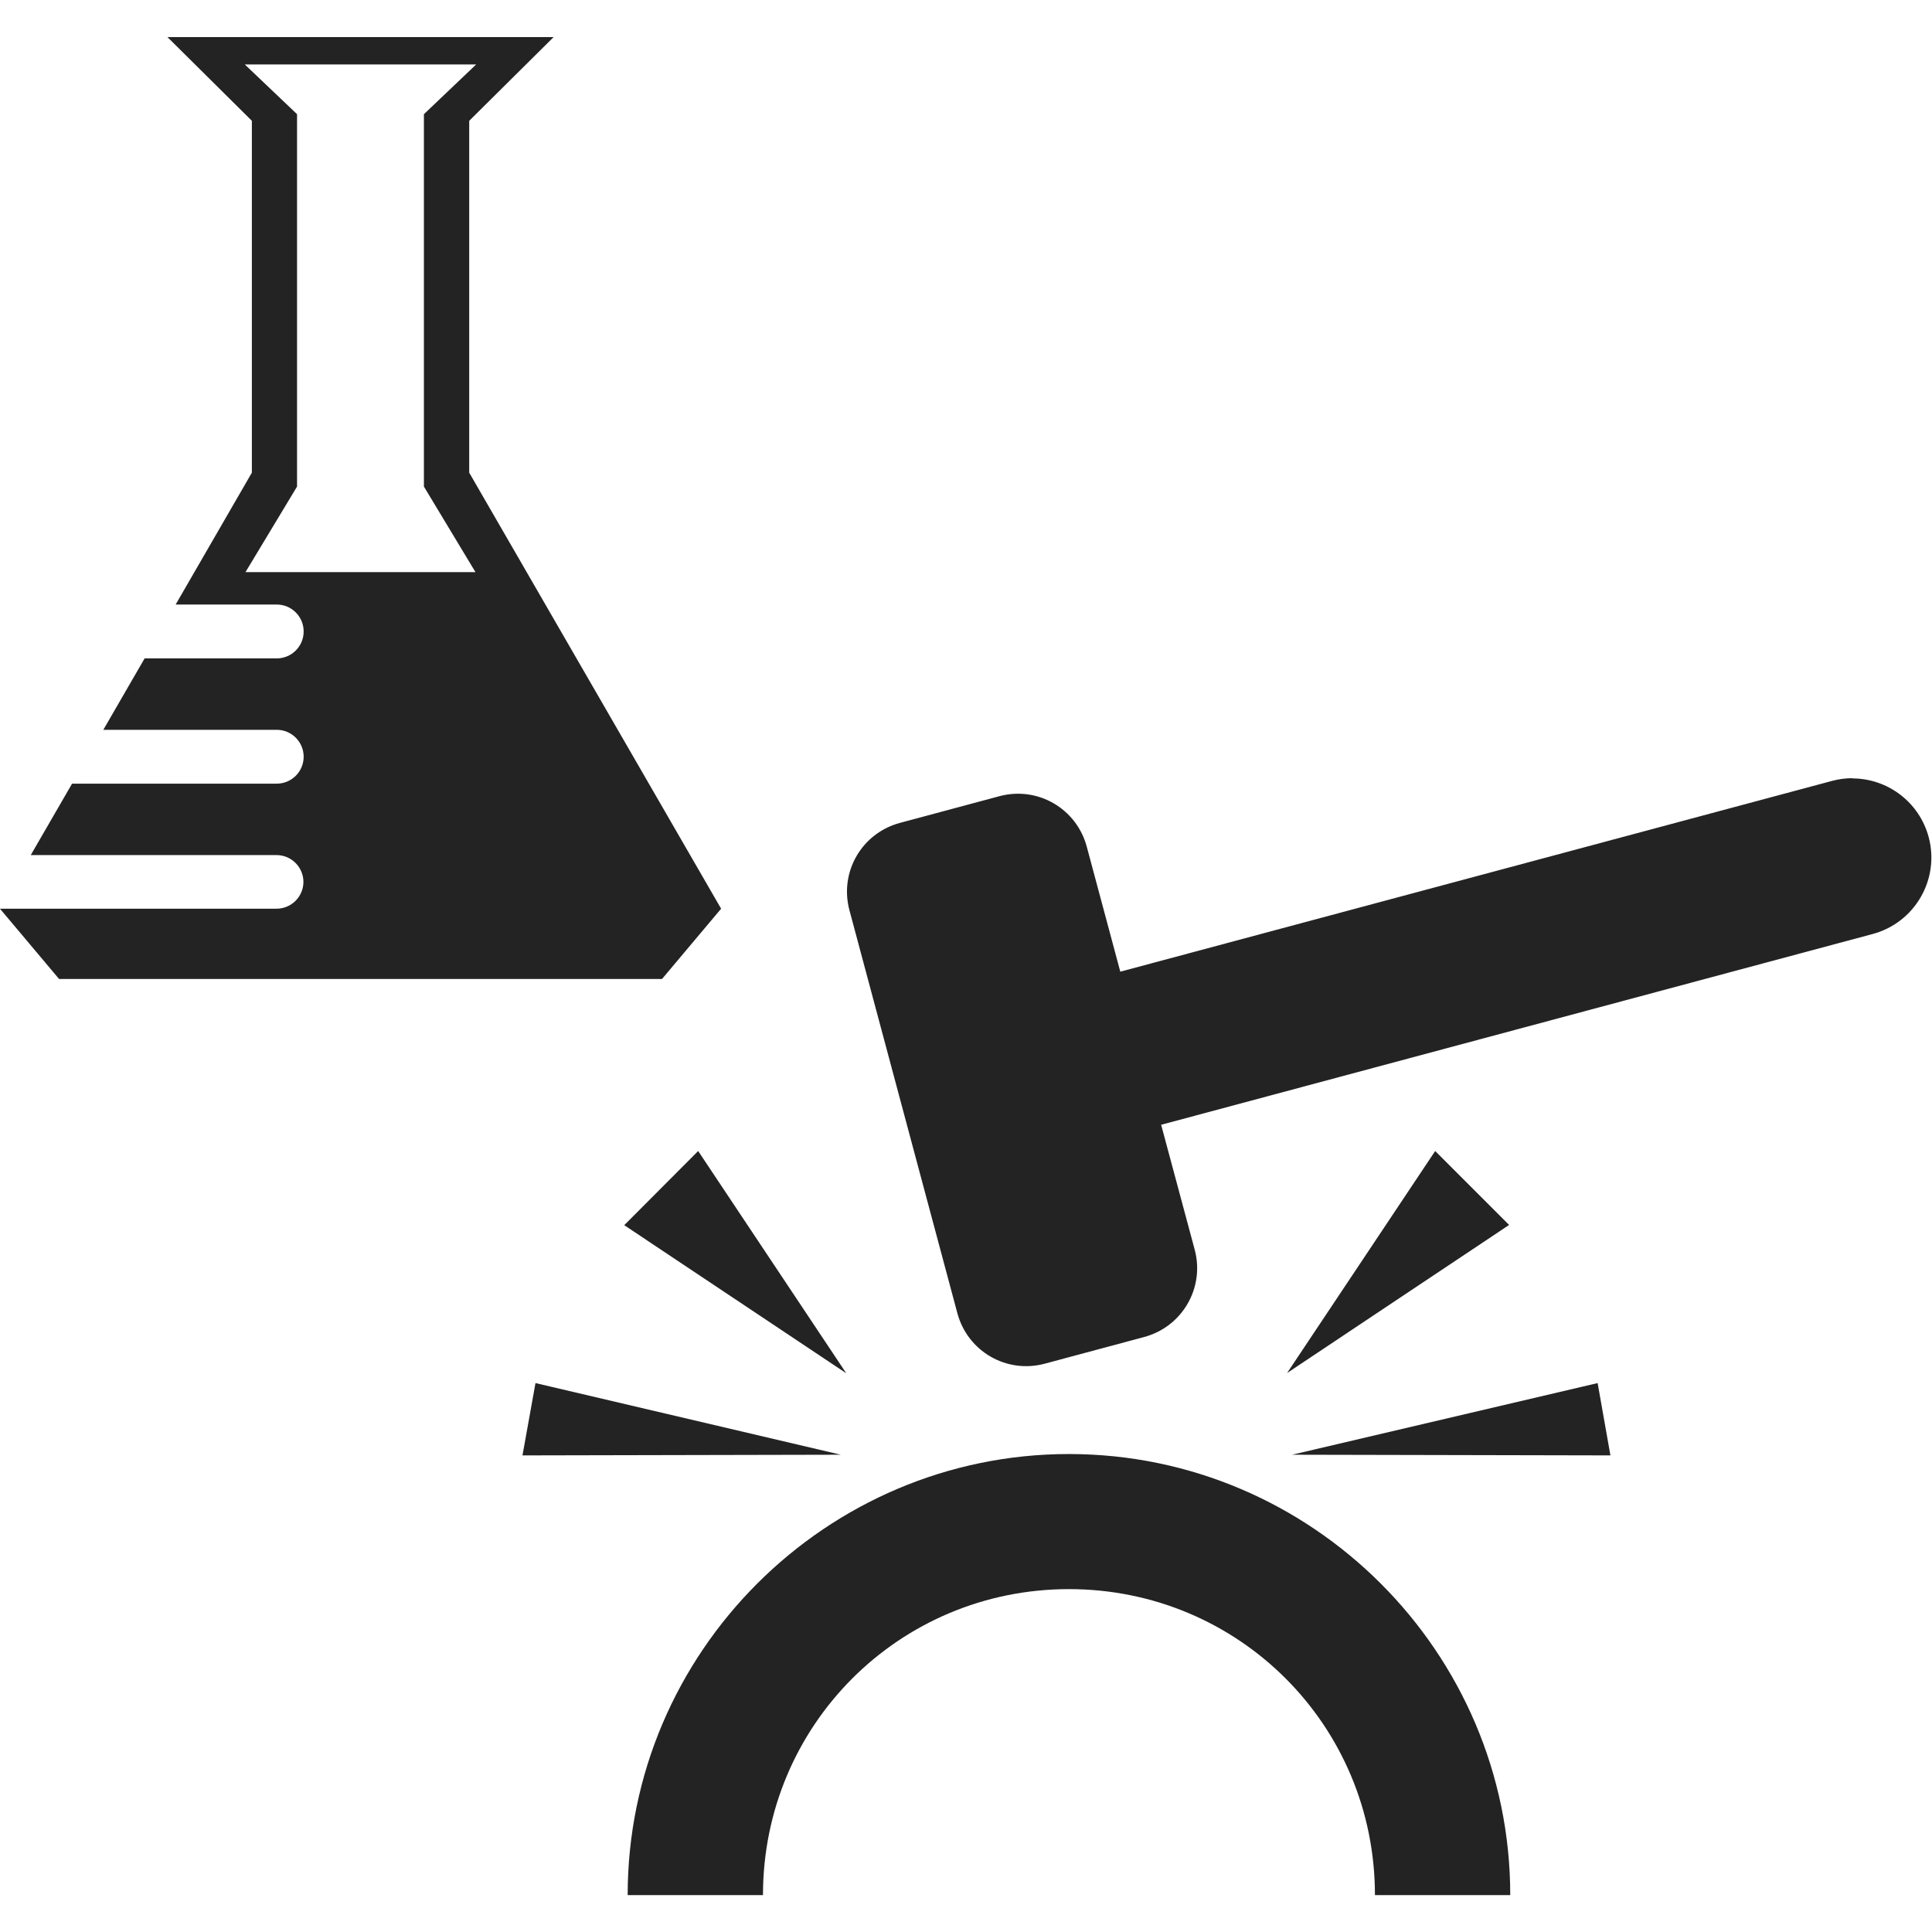
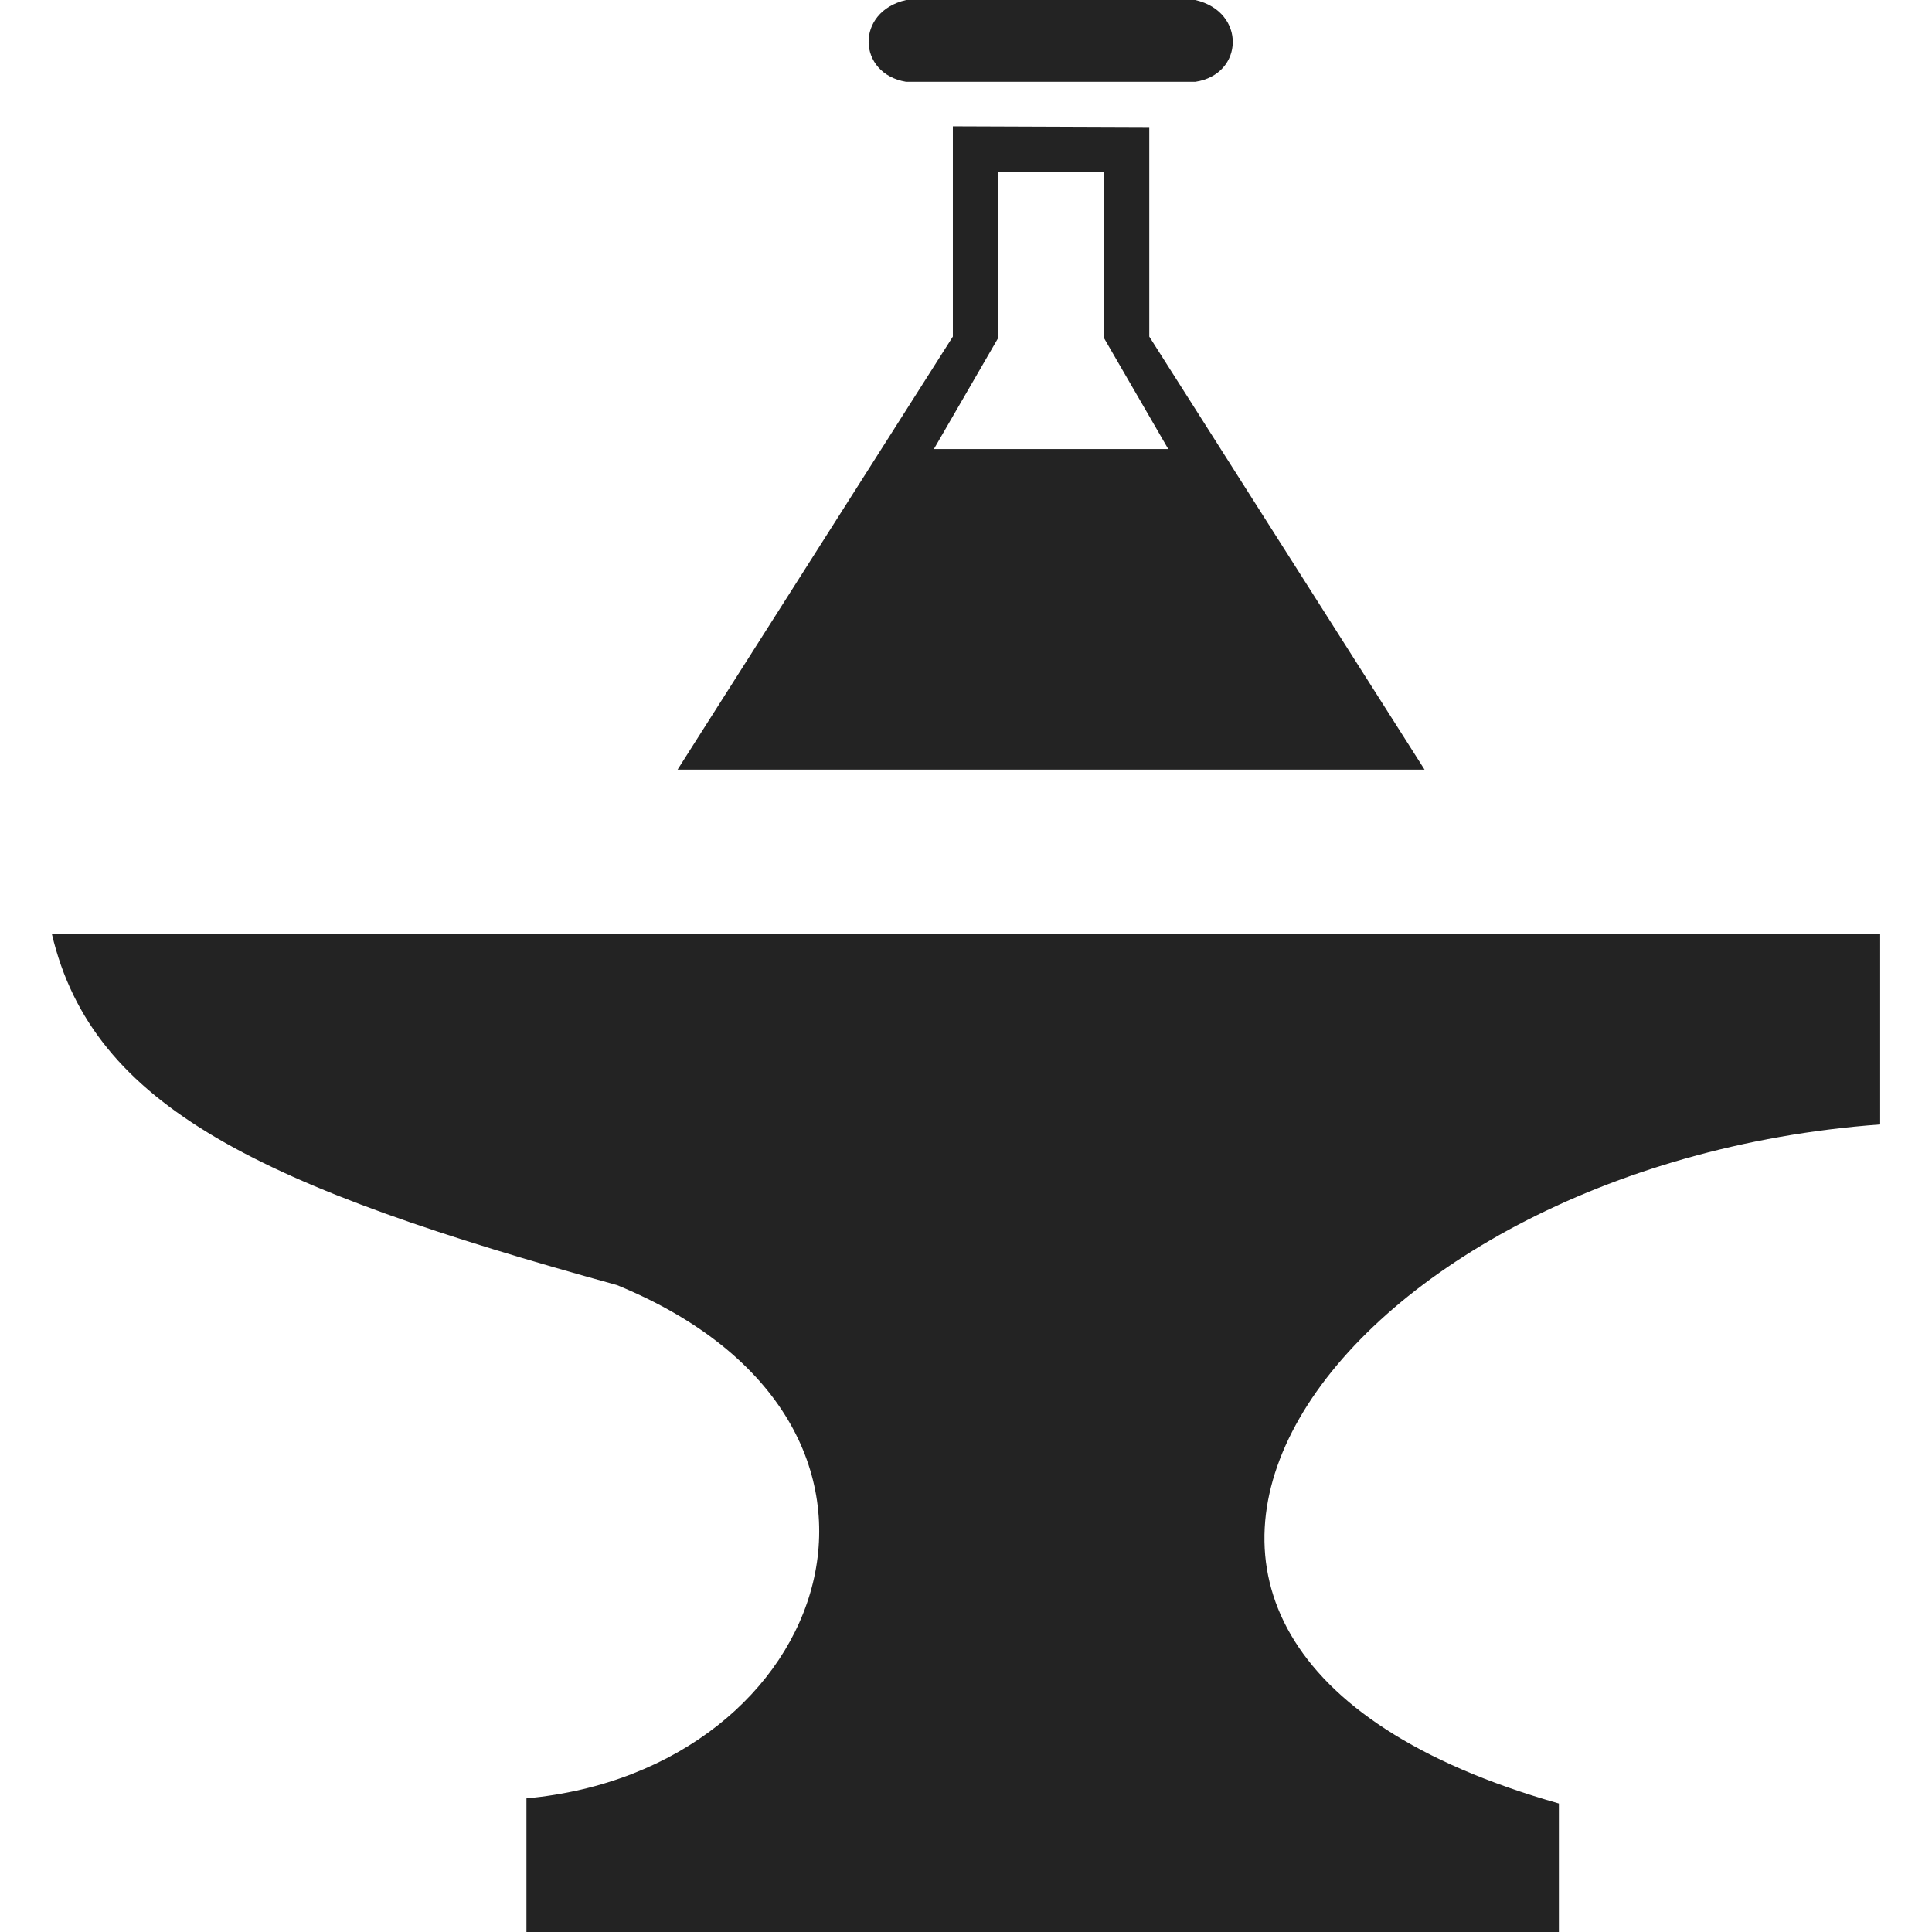
<svg xmlns="http://www.w3.org/2000/svg" width="10" height="10" viewBox="0 0 2.646 2.646" version="1.1" id="svg1" xml:space="preserve">
  <defs id="defs1" />
-   <g id="layer1" transform="matrix(0.3124998,0,0,0.3124998,-1.873803,14.60545)" style="stroke-width:3.2">
-     <path id="path804" style="color:#000000;fill:#232323;fill-opacity:1;stroke-width:3.2;-inkscape-stroke:none" d="m 6.73,-46.575 0.37,0.367 v 1.542 l -0.334,0.578 h 0.443 a 0.118,0.118 0 0 1 0.118,0.118 0.118,0.118 0 0 1 -0.118,0.118 H 6.63 l -0.181,0.313 h 0.76 a 0.118,0.118 0 0 1 0.118,0.118 0.118,0.118 0 0 1 -0.118,0.118 h -0.897 l -0.181,0.313 h 1.077 a 0.118,0.118 0 0 1 0.118,0.119 0.118,0.118 0 0 1 -0.118,0.116 H 5.996 l 0.259,0.308 h 2.758e-4 2.642 2.757e-4 l 0.259,-0.308 -1.104,-1.911 v -1.542 l 0.37,-0.367 H 8.229 6.925 Z m 0.339,0.12 h 0.456 0.102 0.456 l -0.229,0.218 v 1.632 l 0.226,0.375 H 7.072 l 0.226,-0.375 v -1.632 z m 7.046,3.128 a 0.347,0.347 0 0 0 -0.09,0.012 l -3.119,0.836 -0.147,-0.548 c -0.045,-0.167 -0.215,-0.266 -0.383,-0.221 l -0.436,0.117 c -0.167,0.045 -0.266,0.215 -0.221,0.383 l 0.473,1.766 c 0.045,0.167 0.215,0.266 0.383,0.221 l 0.436,-0.117 c 0.167,-0.045 0.266,-0.216 0.221,-0.383 l -0.147,-0.547 3.118,-0.836 a 0.347,0.347 0 0 0 0.246,-0.424 0.347,0.347 0 0 0 -0.335,-0.258 z m -5.059,1.634 -0.324,0.325 0.973,0.649 z m 3.23,0 -0.649,0.973 0.973,-0.649 z m -3.943,1.017 -0.057,0.317 1.395,-0.003 z m 4.655,0 -1.339,0.314 1.395,0.003 z m -2.317,0.311 c -1.064,0 -1.934,0.869 -1.934,1.933 h 0.593 c 0,-0.744 0.597,-1.341 1.341,-1.341 0.744,0 1.341,0.597 1.341,1.341 h 0.593 c 0,-1.064 -0.869,-1.933 -1.934,-1.933 z" />
-   </g>
+   <path id="path493" style="fill:#232323;fill-opacity:1;stroke-width:0.587;stroke-linecap:round;stroke-linejoin:round" d="m 1.241,2.25e-7 c -0.07,0.016 -0.067,0.101 0,0.112 h 0.396 c 0.067,-0.01 0.07,-0.096 0,-0.112 z m 0.064,0.173 v 0.288 L 0.928,1.054 H 1.951 L 1.574,0.461 v -0.287 z m 0.062,0.062 h 0.145 v 0.228 l 0.088,0.152 H 1.279 l 0.088,-0.152 z M 0.071,1.279 c 0.056,0.238 0.288,0.347 0.774,0.481 C 1.305,1.949 1.142,2.424 0.721,2.463 V 2.646 H 2.135 V 2.47 C 1.352,2.248 1.824,1.595 2.575,1.54 V 1.279 Z" />
</svg>
